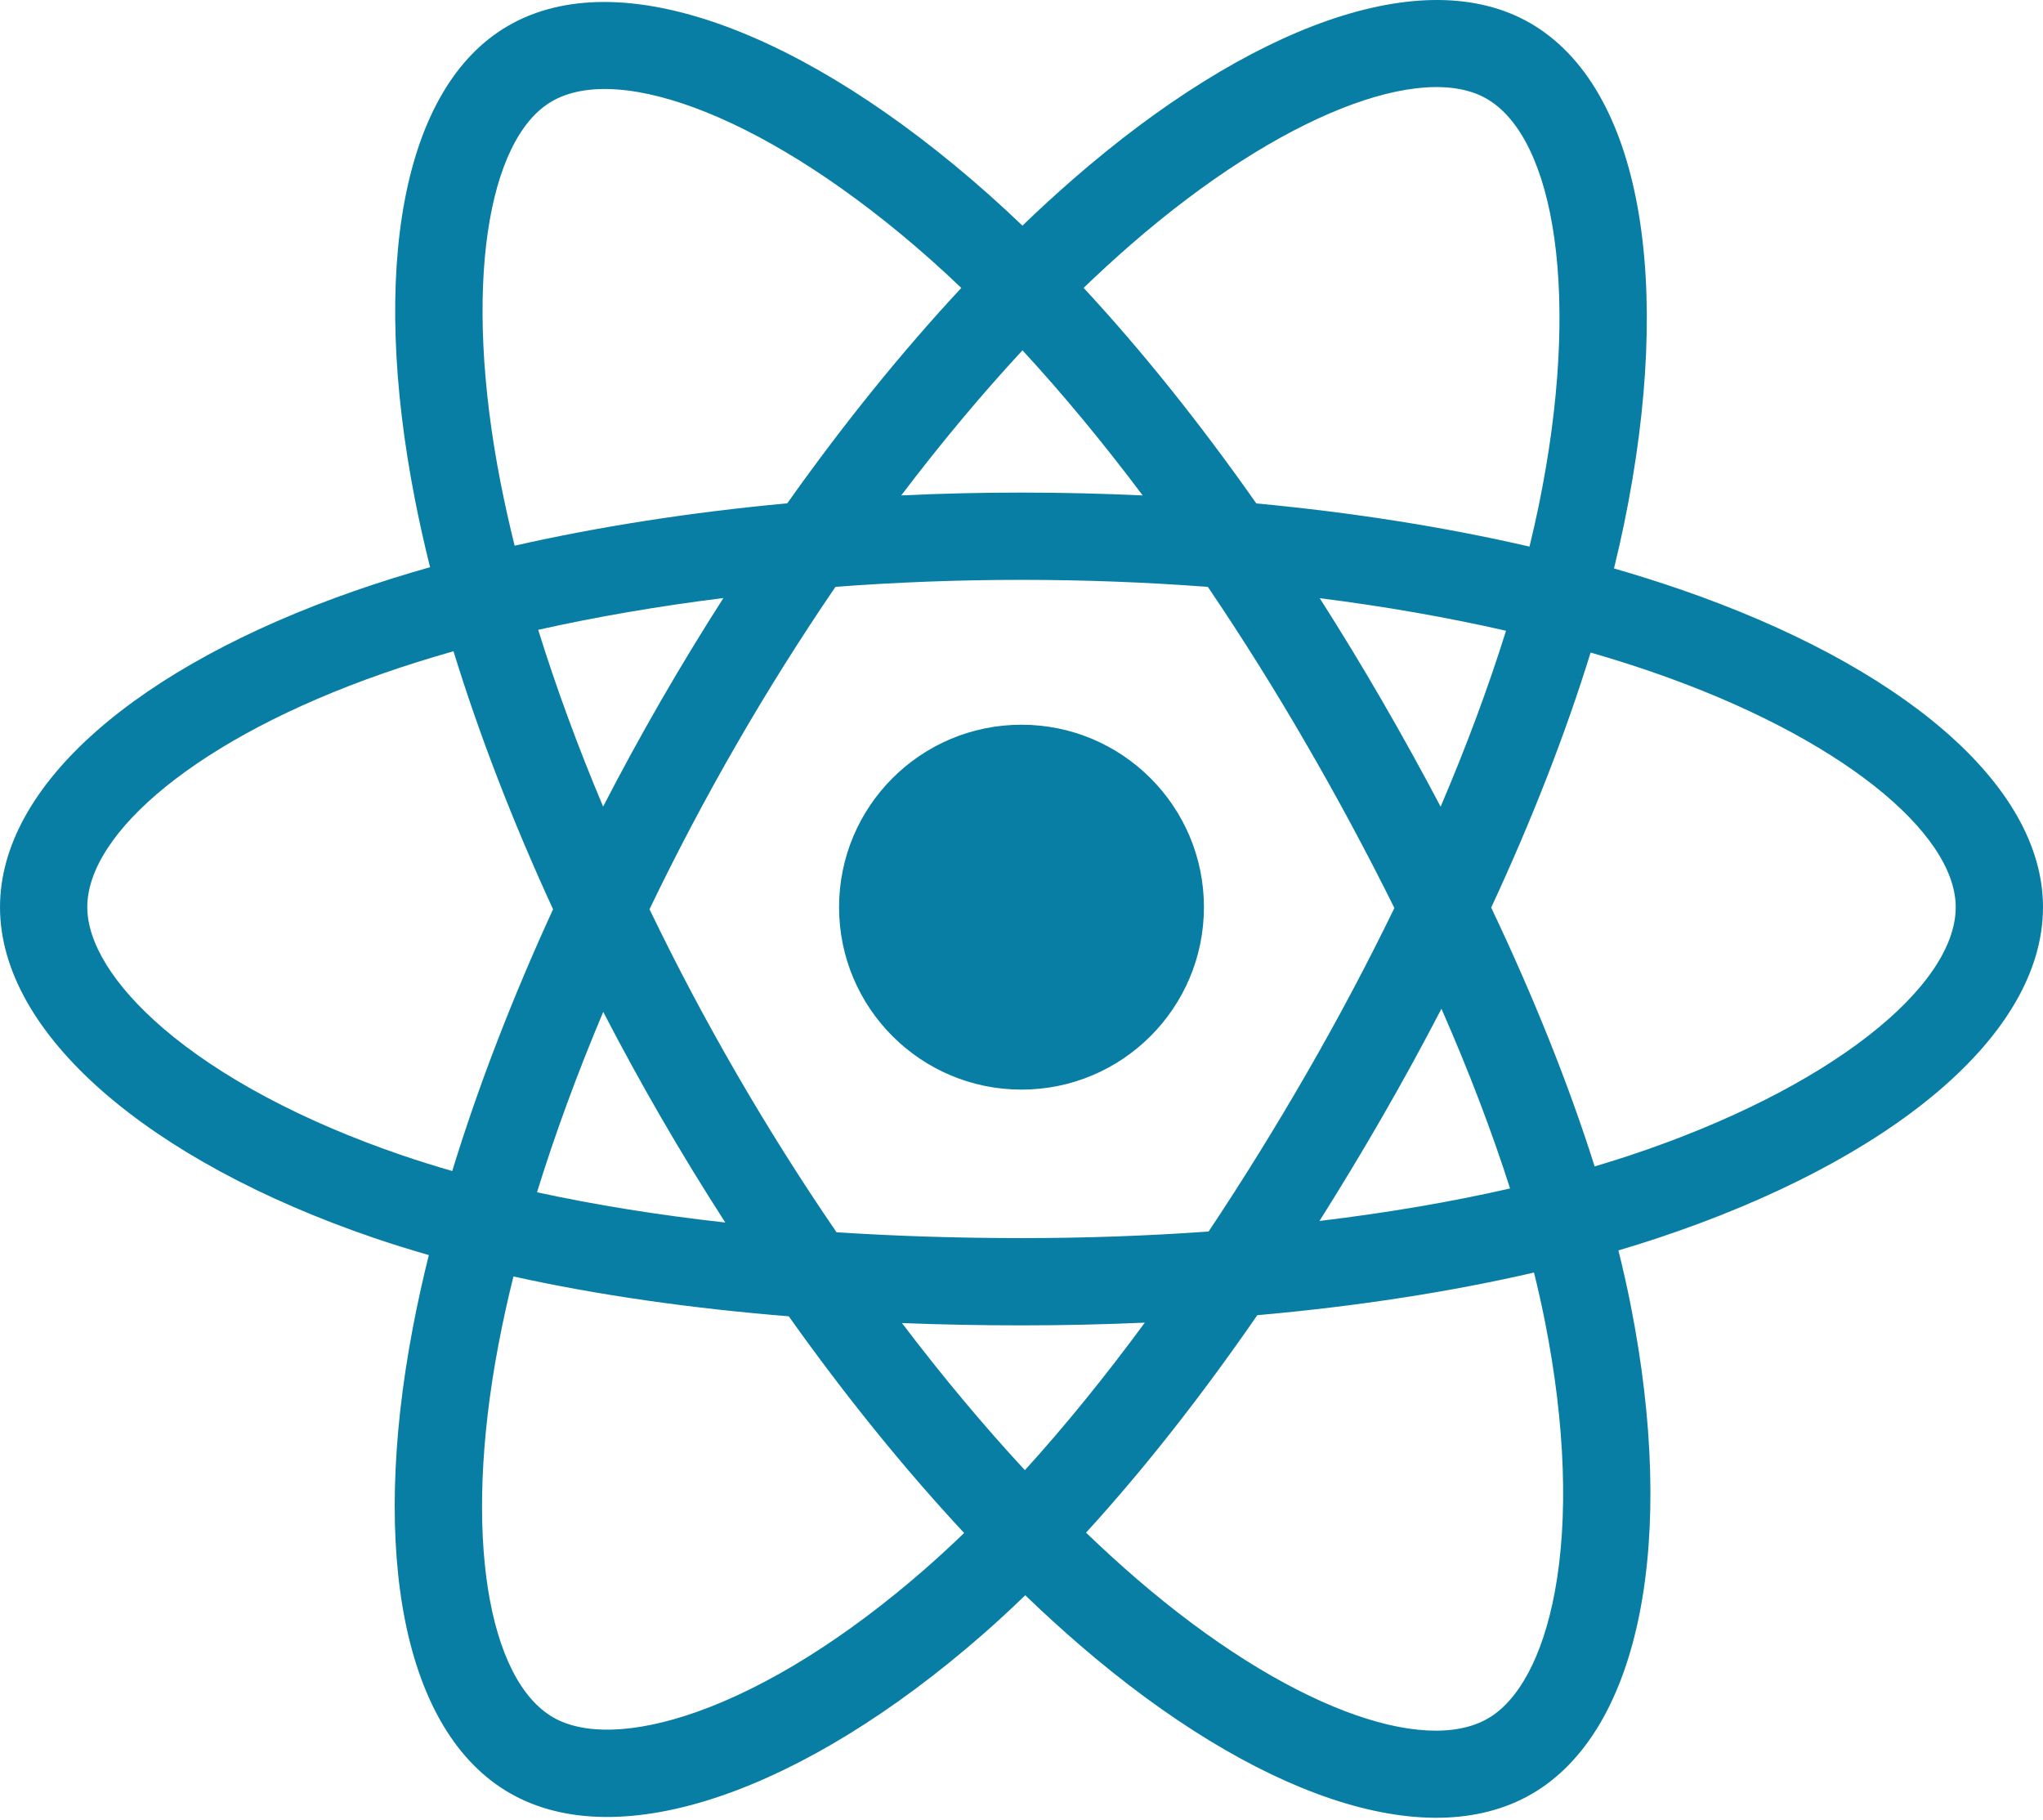
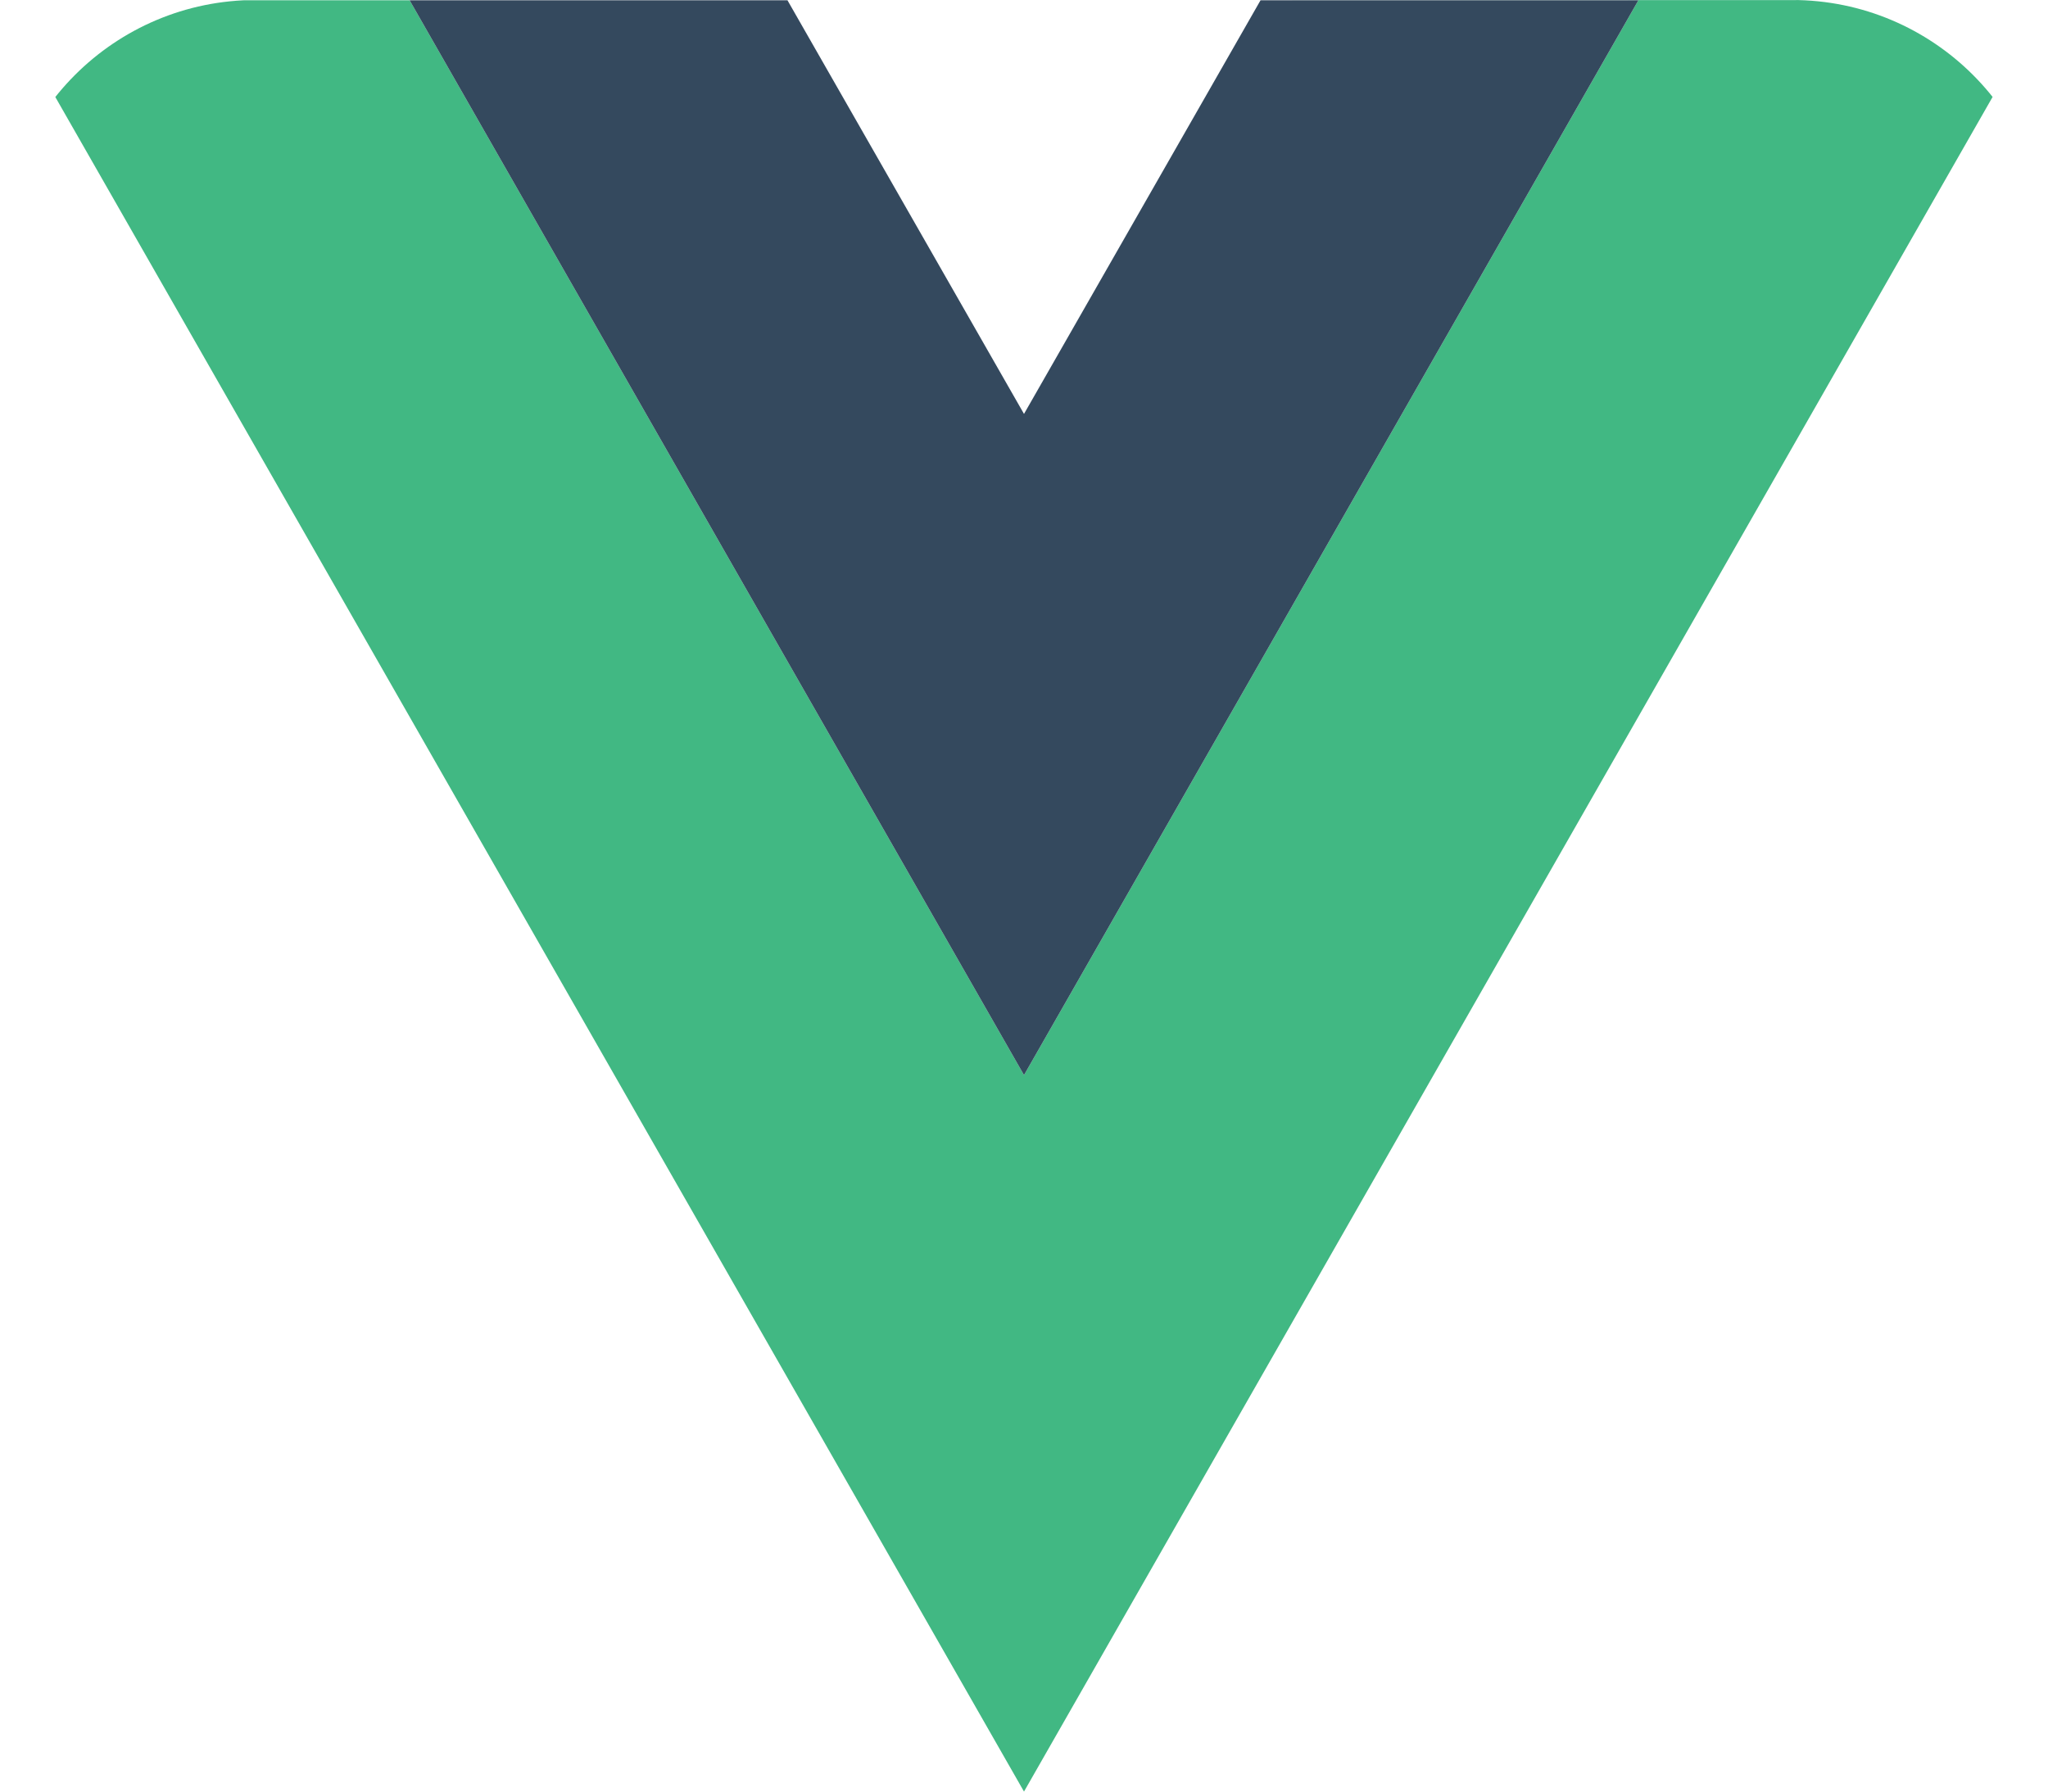
- <svg xmlns="http://www.w3.org/2000/svg" aria-hidden="true" role="img" class="iconify iconify--logos" width="35.93" height="32" preserveAspectRatio="xMidYMid meet" viewBox="0 0 256 228">
-   <path fill="#087ea4" d="M210.483 73.824a171.49 171.49 0 0 0-8.24-2.597c.465-1.9.893-3.777 1.273-5.621c6.238-30.281 2.16-54.676-11.769-62.708c-13.355-7.7-35.196.329-57.254 19.526a171.23 171.23 0 0 0-6.375 5.848a155.866 155.866 0 0 0-4.241-3.917C100.759 3.829 77.587-4.822 63.673 3.233C50.33 10.957 46.379 33.89 51.995 62.588a170.974 170.974 0 0 0 1.892 8.48c-3.28.932-6.445 1.924-9.474 2.98C17.309 83.498 0 98.307 0 113.668c0 15.865 18.582 31.778 46.812 41.427a145.52 145.52 0 0 0 6.921 2.165a167.467 167.467 0 0 0-2.01 9.138c-5.354 28.2-1.173 50.591 12.134 58.266c13.744 7.926 36.812-.22 59.273-19.855a145.567 145.567 0 0 0 5.342-4.923a168.064 168.064 0 0 0 6.92 6.314c21.758 18.722 43.246 26.282 56.54 18.586c13.731-7.949 18.194-32.003 12.4-61.268a145.016 145.016 0 0 0-1.535-6.842c1.62-.48 3.21-.974 4.76-1.488c29.348-9.723 48.443-25.443 48.443-41.52c0-15.417-17.868-30.326-45.517-39.844Zm-6.365 70.984c-1.4.463-2.836.91-4.3 1.345c-3.24-10.257-7.612-21.163-12.963-32.432c5.106-11 9.31-21.767 12.459-31.957c2.619.758 5.16 1.557 7.61 2.4c23.69 8.156 38.14 20.213 38.14 29.504c0 9.896-15.606 22.743-40.946 31.14Zm-10.514 20.834c2.562 12.94 2.927 24.64 1.23 33.787c-1.524 8.219-4.59 13.698-8.382 15.893c-8.067 4.67-25.32-1.4-43.927-17.412a156.726 156.726 0 0 1-6.437-5.87c7.214-7.889 14.423-17.06 21.459-27.246c12.376-1.098 24.068-2.894 34.671-5.345a134.17 134.17 0 0 1 1.386 6.193ZM87.276 214.515c-7.882 2.783-14.16 2.863-17.955.675c-8.075-4.657-11.432-22.636-6.853-46.752a156.923 156.923 0 0 1 1.869-8.499c10.486 2.32 22.093 3.988 34.498 4.994c7.084 9.967 14.501 19.128 21.976 27.15a134.668 134.668 0 0 1-4.877 4.492c-9.933 8.682-19.886 14.842-28.658 17.94ZM50.35 144.747c-12.483-4.267-22.792-9.812-29.858-15.863c-6.35-5.437-9.555-10.836-9.555-15.216c0-9.322 13.897-21.212 37.076-29.293c2.813-.98 5.757-1.905 8.812-2.773c3.204 10.42 7.406 21.315 12.477 32.332c-5.137 11.18-9.399 22.249-12.634 32.792a134.718 134.718 0 0 1-6.318-1.979Zm12.378-84.26c-4.811-24.587-1.616-43.134 6.425-47.789c8.564-4.958 27.502 2.111 47.463 19.835a144.318 144.318 0 0 1 3.841 3.545c-7.438 7.987-14.787 17.08-21.808 26.988c-12.04 1.116-23.565 2.908-34.161 5.309a160.342 160.342 0 0 1-1.76-7.887Zm110.427 27.268a347.8 347.8 0 0 0-7.785-12.803c8.168 1.033 15.994 2.404 23.343 4.08c-2.206 7.072-4.956 14.465-8.193 22.045a381.151 381.151 0 0 0-7.365-13.322Zm-45.032-43.861c5.044 5.465 10.096 11.566 15.065 18.186a322.04 322.04 0 0 0-30.257-.006c4.974-6.559 10.069-12.652 15.192-18.18ZM82.802 87.83a323.167 323.167 0 0 0-7.227 13.238c-3.184-7.553-5.909-14.98-8.134-22.152c7.304-1.634 15.093-2.97 23.209-3.984a321.524 321.524 0 0 0-7.848 12.897Zm8.081 65.352c-8.385-.936-16.291-2.203-23.593-3.793c2.26-7.3 5.045-14.885 8.298-22.6a321.187 321.187 0 0 0 7.257 13.246c2.594 4.48 5.28 8.868 8.038 13.147Zm37.542 31.03c-5.184-5.592-10.354-11.779-15.403-18.433c4.902.192 9.899.29 14.978.29c5.218 0 10.376-.117 15.453-.343c-4.985 6.774-10.018 12.97-15.028 18.486Zm52.198-57.817c3.422 7.8 6.306 15.345 8.596 22.52c-7.422 1.694-15.436 3.058-23.88 4.071a382.417 382.417 0 0 0 7.859-13.026a347.403 347.403 0 0 0 7.425-13.565Zm-16.898 8.101a358.557 358.557 0 0 1-12.281 19.815a329.4 329.4 0 0 1-23.444.823c-7.967 0-15.716-.248-23.178-.732a310.202 310.202 0 0 1-12.513-19.846h.001a307.41 307.41 0 0 1-10.923-20.627a310.278 310.278 0 0 1 10.89-20.637l-.001.001a307.318 307.318 0 0 1 12.413-19.761c7.613-.576 15.42-.876 23.31-.876H128c7.926 0 15.743.303 23.354.883a329.357 329.357 0 0 1 12.335 19.695a358.489 358.489 0 0 1 11.036 20.54a329.472 329.472 0 0 1-11 20.722Zm22.56-122.124c8.572 4.944 11.906 24.881 6.52 51.026c-.344 1.668-.73 3.367-1.15 5.09c-10.622-2.452-22.155-4.275-34.23-5.408c-7.034-10.017-14.323-19.124-21.64-27.008a160.789 160.789 0 0 1 5.888-5.4c18.9-16.447 36.564-22.941 44.612-18.3ZM128 90.808c12.625 0 22.86 10.235 22.86 22.86s-10.235 22.86-22.86 22.86s-22.86-10.235-22.86-22.86s10.235-22.86 22.86-22.86Z" />
+ <svg xmlns="http://www.w3.org/2000/svg" fill="none" version="1.1" width="32" height="28" viewBox="0 0 32 28">
+   <defs>
+     <clipPath id="master_svg0_107_9183">
+       <rect x="0" y="0" width="32" height="28" rx="4" />
+     </clipPath>
+   </defs>
+   <g clip-path="url(#master_svg0_107_9183)">
+     <g>
+       <path d="M19.696,0.004L25.6,0.004L16,16.802L6.4,0.004L0,0.004L16,28L32,0L19.696,0.004Z" fill="#41B883" fill-opacity="1" />
+     </g>
+     <g>
+       <path d="M25.6,0.004L19.696,0.004L16,6.469L12.304,0.004L6.4,0.004L16,16.802L25.6,0.004Z" fill="#34495E" fill-opacity="1" />
+     </g>
+   </g>
</svg>
